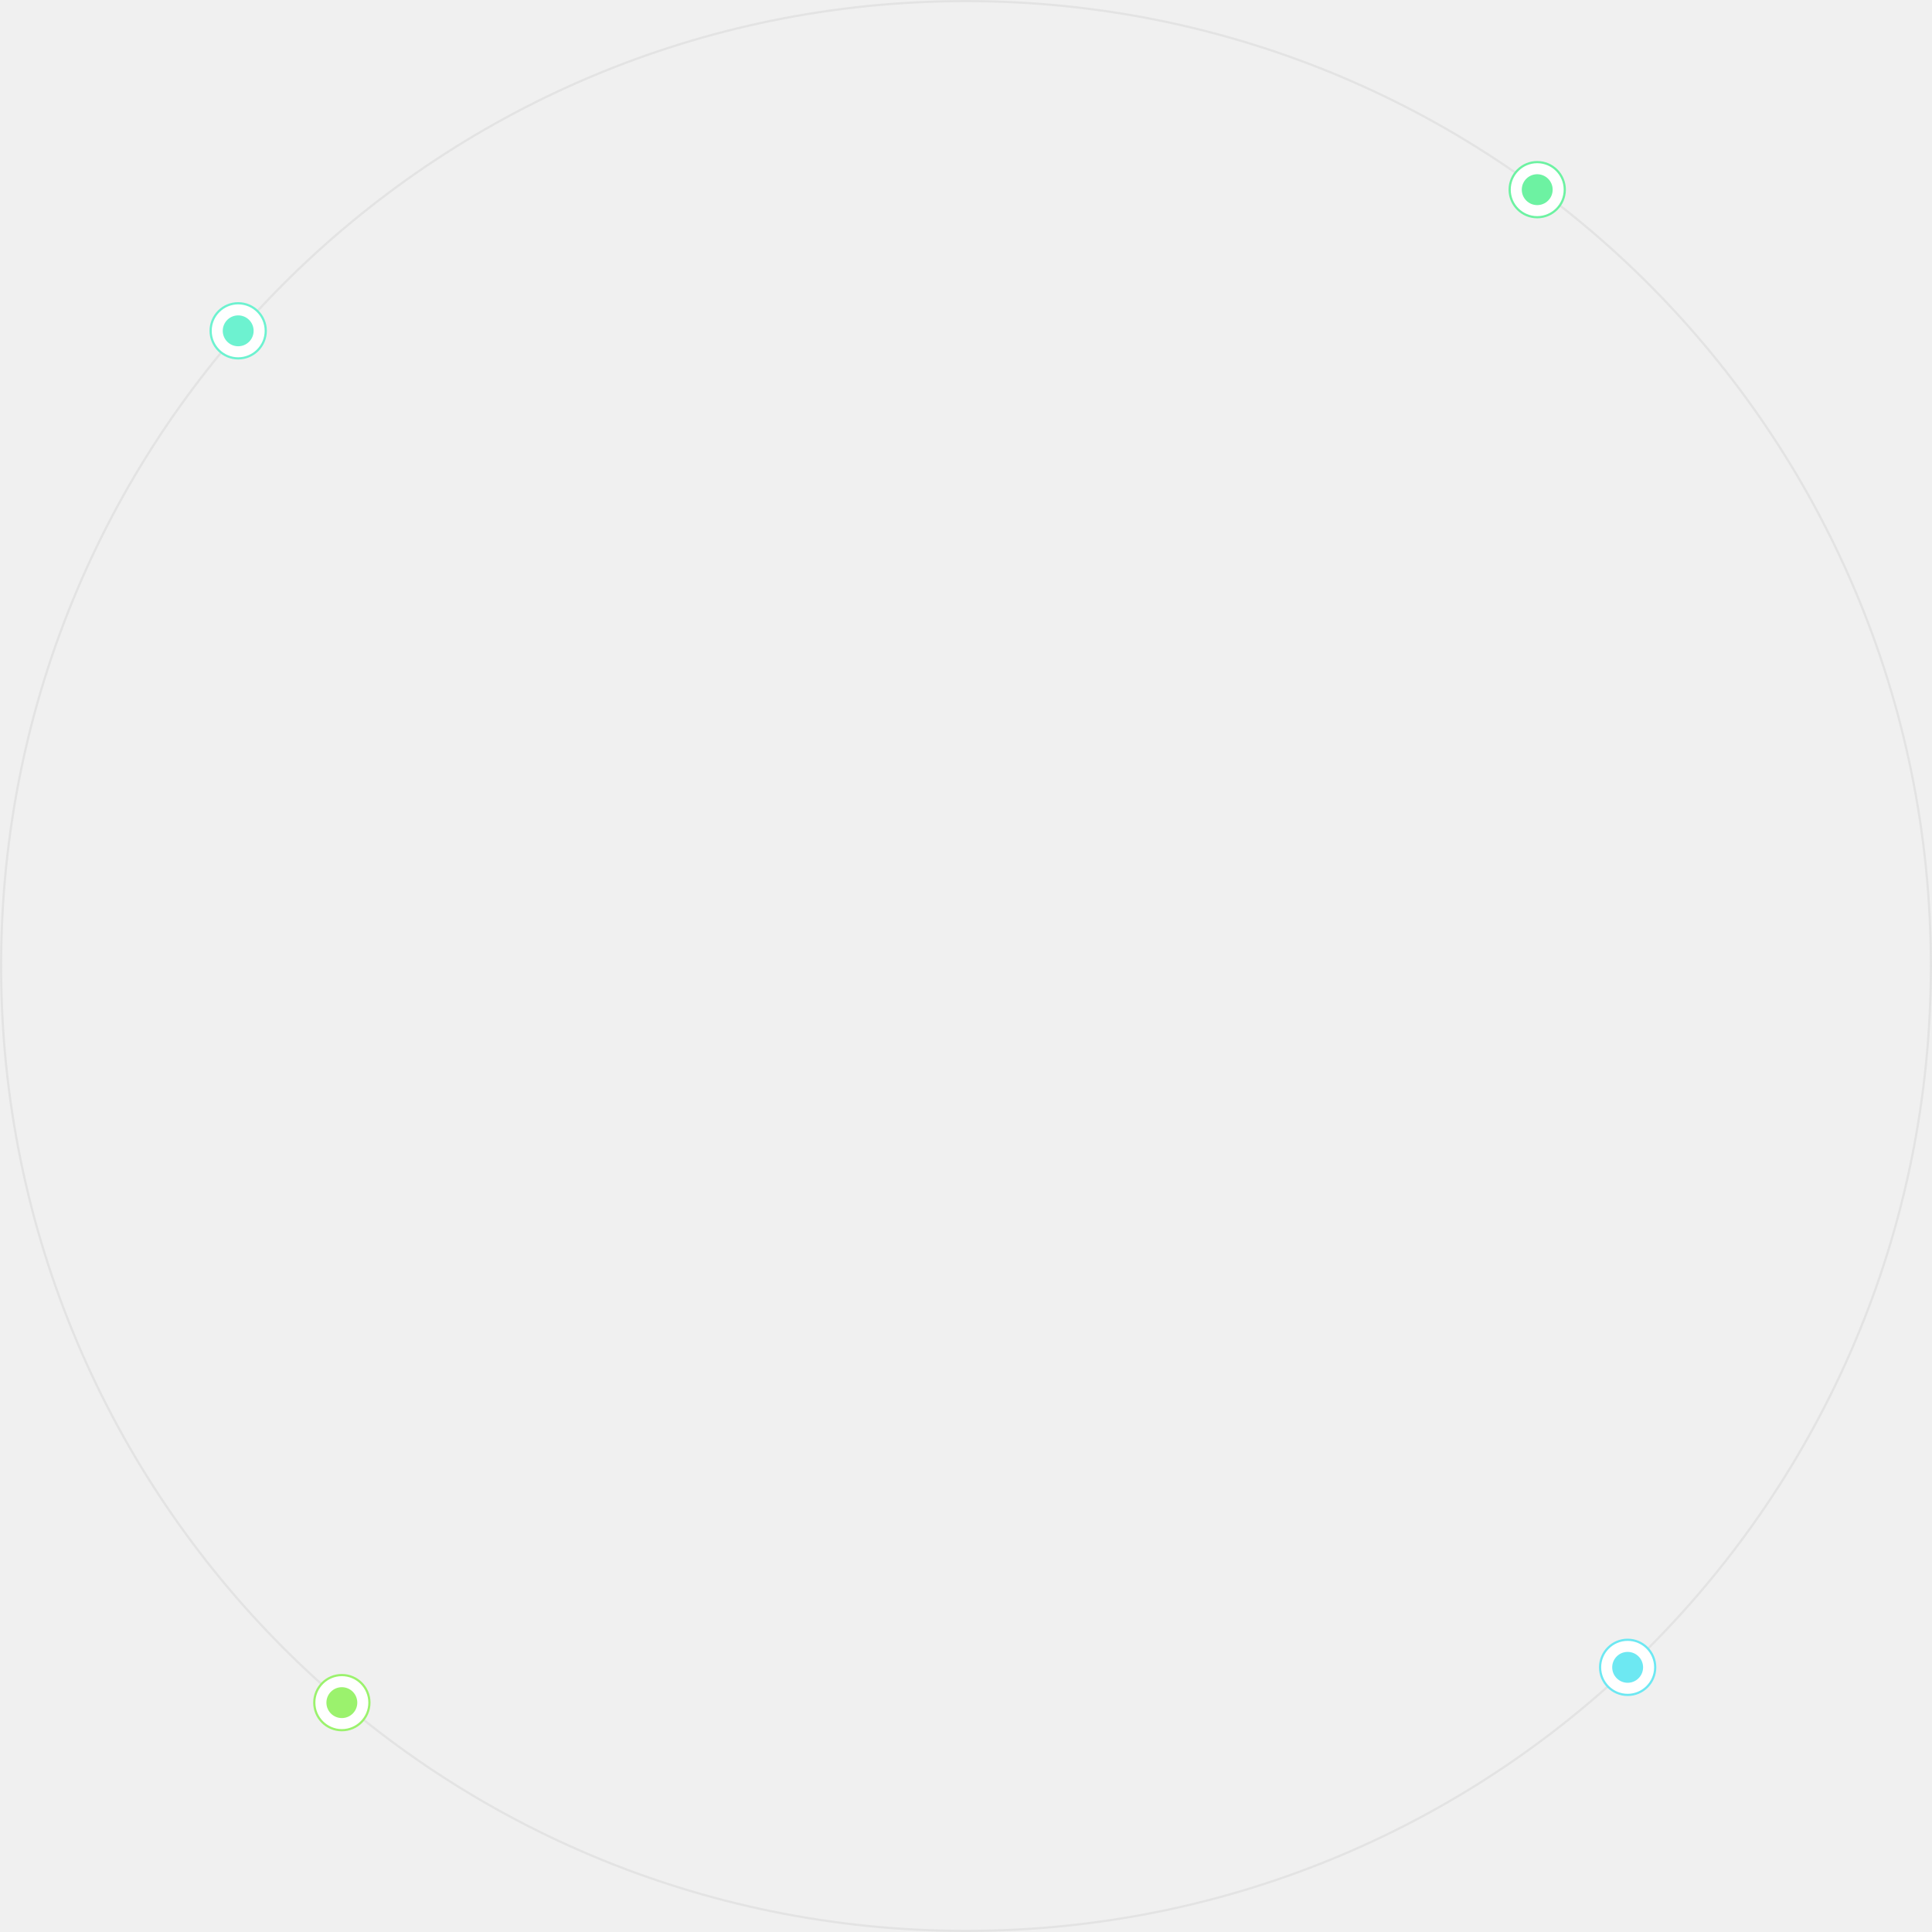
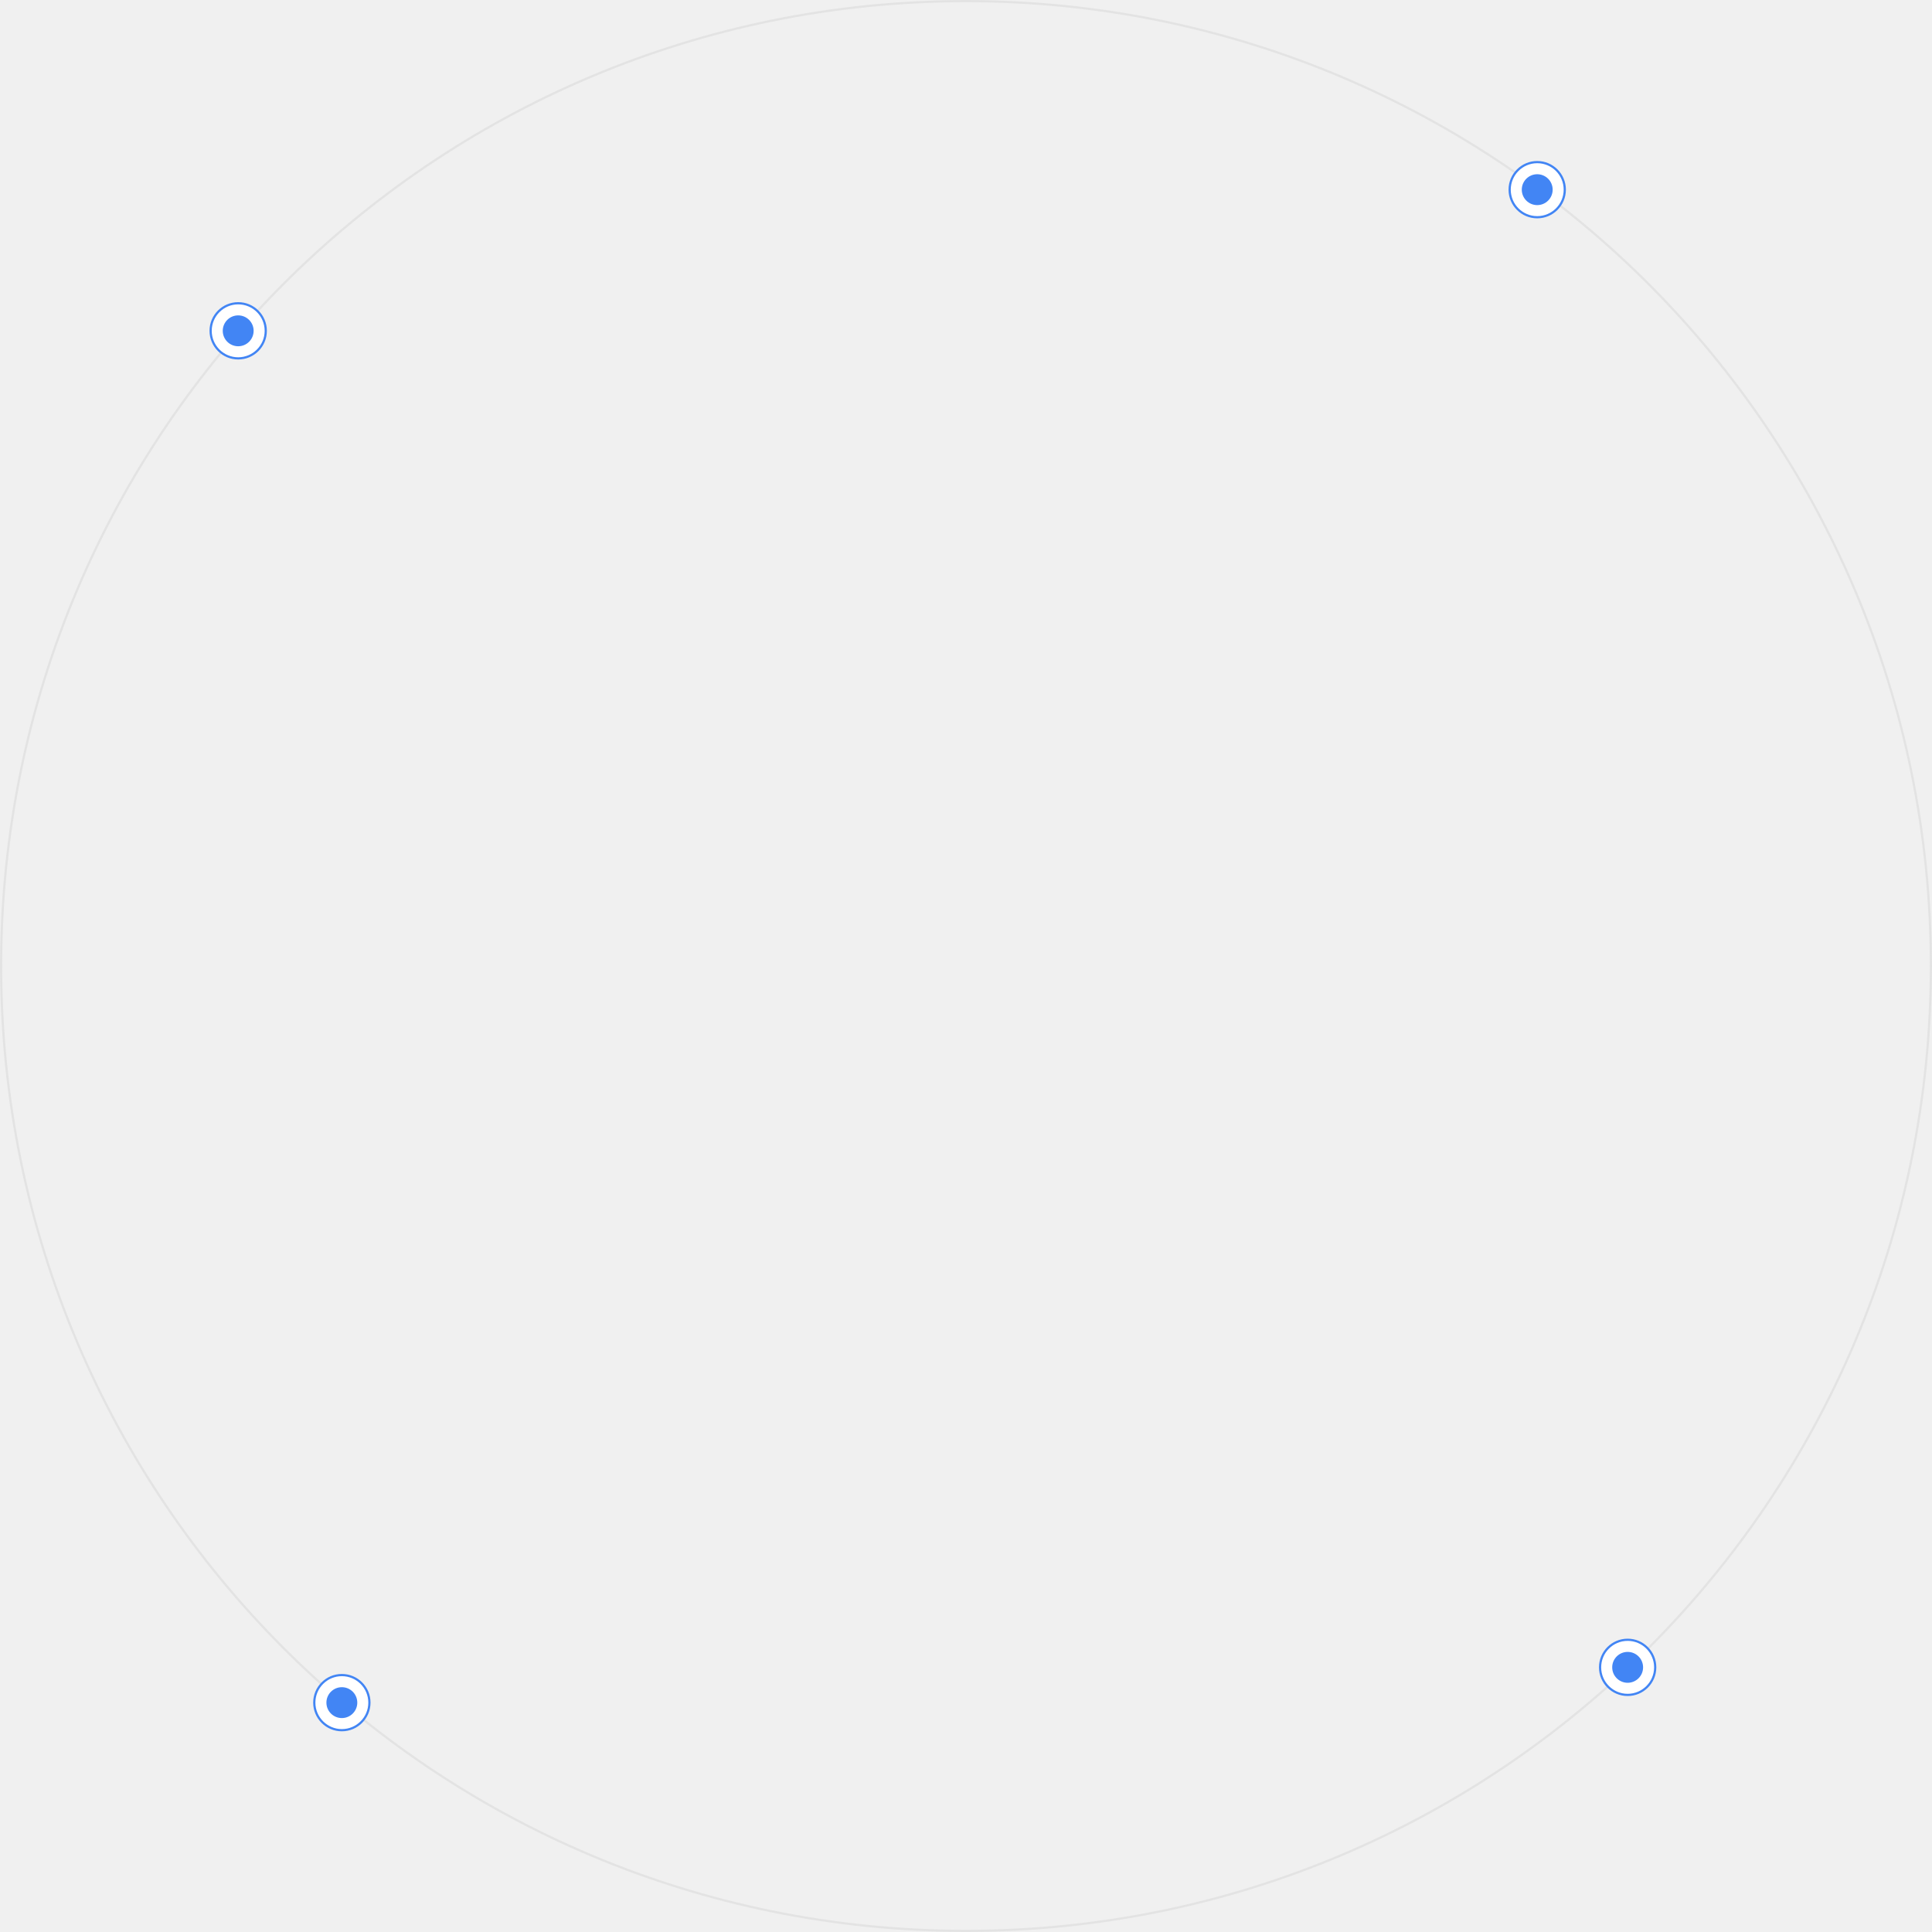
<svg xmlns="http://www.w3.org/2000/svg" width="876" height="876" viewBox="0 0 876 876" fill="none">
  <circle opacity="0.35" cx="438" cy="438" r="437.5" stroke="#CACACA" />
-   <circle cx="108" cy="150" r="12.5" fill="white" stroke="#6DF2D0" />
-   <circle cx="108" cy="150" r="7" fill="#6DF2D0" />
-   <circle cx="697" cy="86" r="12.5" fill="white" stroke="#6DF2A2" />
-   <circle cx="697" cy="86" r="7" fill="#6DF2A2" />
-   <circle cx="738" cy="756" r="12.5" fill="white" stroke="#6DE8F2" />
-   <circle cx="738" cy="756" r="7" fill="#6DE8F2" />
-   <circle cx="155" cy="772" r="12.5" fill="white" stroke="#9BF26D" />
-   <circle cx="155" cy="772" r="7" fill="#9BF26D" />
+   <circle cx="108" cy="150" r="12.5" fill="white" stroke="#4285F4" />
+   <circle cx="108" cy="150" r="7" fill="#4285F4" />
+   <circle cx="697" cy="86" r="12.5" fill="white" stroke="#4285F4" />
+   <circle cx="697" cy="86" r="7" fill="#4285F4" />
+   <circle cx="738" cy="756" r="12.5" fill="white" stroke="#4285F4" />
+   <circle cx="738" cy="756" r="7" fill="#4285F4" />
+   <circle cx="155" cy="772" r="12.5" fill="white" stroke="#4285F4" />
+   <circle cx="155" cy="772" r="7" fill="#4285F4" />
</svg>
